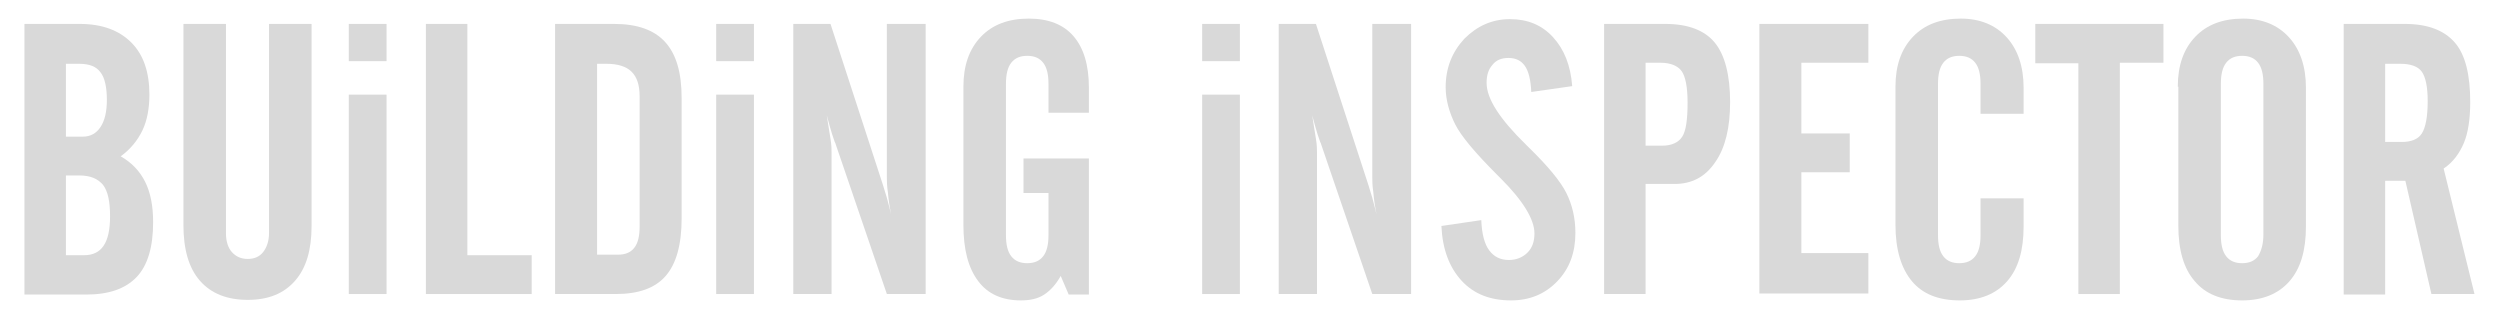
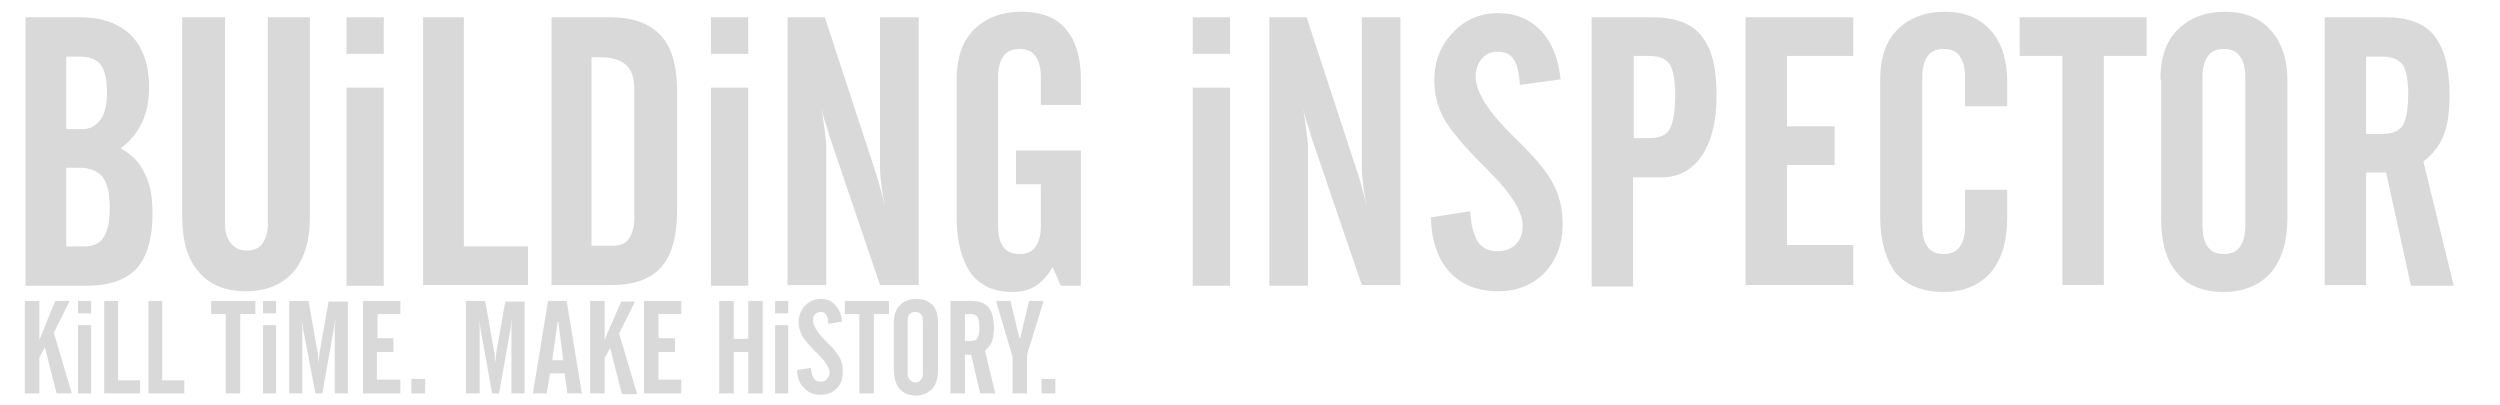
- <svg xmlns="http://www.w3.org/2000/svg" version="1.1" id="Layer_1" x="0px" y="0px" viewBox="0 0 470.2 58.6" enable-background="new 0 0 470.2 58.6" xml:space="preserve">
+ <svg xmlns="http://www.w3.org/2000/svg" version="1.1" id="Layer_1" x="0px" y="0px" viewBox="0 0 362.2 58.6" enable-background="new 0 0 362.2 58.6" xml:space="preserve">
  <g>
-     <path fill="#D9D9D9" d="M4.6,55.4V4.5H15c4.2,0,7.4,1.2,9.7,3.5c2.3,2.3,3.4,5.6,3.4,9.8c0,2.5-0.4,4.8-1.3,6.7   c-0.9,1.9-2.3,3.6-4.1,4.9c2.1,1.2,3.6,2.8,4.6,4.8c1,2,1.5,4.5,1.5,7.6c0,4.6-1,8.1-3.1,10.3s-5.2,3.3-9.5,3.3H4.6z M12.4,25.7   h3.2c1.4,0,2.5-0.6,3.3-1.8c0.8-1.2,1.2-2.9,1.2-5.1c0-2.4-0.4-4.2-1.2-5.2c-0.8-1.1-2.1-1.6-4-1.6h-2.5V25.7z M12.4,48h3.4   c1.7,0,2.9-0.6,3.7-1.8c0.8-1.2,1.2-3,1.2-5.5c0-2.8-0.4-4.7-1.3-5.9C18.4,33.6,17,33,14.9,33h-2.5V48z" />
-     <path fill="#D9D9D9" d="M34.5,4.5h8v39.4c0,1.5,0.4,2.7,1.1,3.5c0.8,0.9,1.8,1.3,3,1.3c1.2,0,2.2-0.4,2.9-1.3   c0.7-0.9,1.1-2.1,1.1-3.6V4.5h8v38c0,4.5-1,7.9-3.1,10.3c-2.1,2.4-5,3.6-8.9,3.6c-3.9,0-6.9-1.2-9-3.6c-2.1-2.4-3.1-5.9-3.1-10.5   V4.5z" />
-     <path fill="#D9D9D9" d="M65.6,11.5v-7h7.1v7H65.6z M65.6,55.4V17.8h7.1v37.5H65.6z" />
-     <path fill="#D9D9D9" d="M80.1,55.4V4.5h7.8V48H100v7.3H80.1z" />
-     <path fill="#D9D9D9" d="M104.4,55.4V4.5h11.1c4.3,0,7.5,1.1,9.6,3.4c2.1,2.3,3.1,5.8,3.1,10.5v22.7c0,4.9-1,8.5-3,10.8   s-5.1,3.4-9.4,3.4H104.4z M112.2,47.9h4c1.4,0,2.4-0.4,3.1-1.3c0.7-0.9,1-2.2,1-4V18.1c0-2.1-0.5-3.6-1.5-4.6c-1-1-2.6-1.5-4.7-1.5   h-1.8V47.9z" />
-     <path fill="#D9D9D9" d="M134.7,11.5v-7h7.1v7H134.7z M134.7,55.4V17.8h7.1v37.5H134.7z" />
-     <path fill="#D9D9D9" d="M149.2,55.4V4.5h7l9.9,30.4c0.2,0.6,0.4,1.4,0.7,2.3c0.3,1,0.5,2,0.8,3.1c-0.3-1.5-0.5-2.8-0.6-4.1   c-0.2-1.3-0.2-2.2-0.2-2.8V4.5h7.3v50.8h-7.3l-9.6-28.1c0-0.1-0.1-0.3-0.2-0.5c-0.7-1.9-1.1-3.6-1.5-5c0.3,1.8,0.5,3.3,0.7,4.4   c0.2,1.2,0.2,2,0.2,2.6v26.6H149.2z" />
-     <path fill="#D9D9D9" d="M181.2,42.3V16.3c0-4,1.1-7.1,3.3-9.4c2.2-2.3,5.2-3.4,9-3.4c3.7,0,6.5,1.1,8.4,3.3   c1.9,2.2,2.9,5.4,2.9,9.7v4.7h-7.6v-5.4c0-1.8-0.3-3.1-1-4s-1.7-1.3-3-1.3s-2.3,0.4-3,1.3s-1,2.2-1,4v28.4c0,1.8,0.3,3.1,1,4   c0.7,0.9,1.7,1.3,3,1.3s2.3-0.4,3-1.3c0.7-0.9,1-2.2,1-4v-7.9h-4.7v-6.5h12.3v25.6h-3.8l-1.5-3.5c-0.9,1.6-1.9,2.7-3.1,3.5   s-2.7,1.1-4.4,1.1c-3.5,0-6.2-1.2-8-3.6C182.1,50.4,181.2,46.9,181.2,42.3z" />
-     <path fill="#D9D9D9" d="M226.1,11.5v-7h7.1v7H226.1z M226.1,55.4V17.8h7.1v37.5H226.1z" />
-     <path fill="#D9D9D9" d="M240.5,55.4V4.5h7l9.9,30.4c0.2,0.6,0.4,1.4,0.7,2.3c0.3,1,0.5,2,0.8,3.1c-0.3-1.5-0.5-2.8-0.6-4.1   c-0.2-1.3-0.2-2.2-0.2-2.8V4.5h7.3v50.8h-7.3l-9.6-28.1c0-0.1-0.1-0.3-0.2-0.5c-0.7-1.9-1.1-3.6-1.5-5c0.3,1.8,0.5,3.3,0.7,4.4   c0.2,1.2,0.2,2,0.2,2.6v26.6H240.5z" />
-     <path fill="#D9D9D9" d="M271.1,42.5l7.5-1.1c0.1,2.6,0.6,4.5,1.5,5.7s2.1,1.8,3.7,1.8c1.4,0,2.6-0.5,3.5-1.4   c0.9-0.9,1.3-2.1,1.3-3.6c0-2.6-2.1-6.1-6.3-10.3c-0.3-0.3-0.6-0.6-0.7-0.7c-4.1-4.1-6.8-7.3-7.9-9.5s-1.8-4.6-1.8-7   c0-3.6,1.2-6.6,3.5-9.1c2.4-2.4,5.2-3.7,8.6-3.7c3.3,0,6,1.1,8.1,3.4c2.1,2.3,3.3,5.3,3.6,9.2l-7.7,1.1c-0.1-2.3-0.5-3.9-1.2-4.9   s-1.7-1.5-3.1-1.5c-1.3,0-2.3,0.4-3,1.3c-0.8,0.9-1.1,2-1.1,3.4c0,3,2.5,6.8,7.4,11.6c0.2,0.2,0.3,0.3,0.5,0.5   c3.6,3.5,6,6.4,7.1,8.6c1.1,2.2,1.7,4.7,1.7,7.5c0,3.7-1.1,6.7-3.4,9.1c-2.3,2.4-5.2,3.6-8.7,3.6c-3.9,0-7-1.2-9.3-3.7   C272.6,50.3,271.3,46.9,271.1,42.5z" />
-     <path fill="#D9D9D9" d="M301.7,55.4V4.5h11.5c4.3,0,7.4,1.2,9.3,3.5s2.9,6.1,2.9,11.2c0,4.8-0.9,8.6-2.8,11.3   c-1.9,2.8-4.4,4.1-7.7,4.1h-5.4v20.7H301.7z M309.5,27.4h3.1c1.8,0,3.1-0.6,3.8-1.7c0.7-1.1,1-3.2,1-6.4c0-2.9-0.4-4.9-1.1-5.9   s-2.1-1.6-4-1.6h-2.8V27.4z" />
-     <path fill="#D9D9D9" d="M330.9,55.4V4.5h20.5v7.3h-12.6v13.3h9.1v7.3h-9.1v15.2h12.6v7.6H330.9z" />
-     <path fill="#D9D9D9" d="M356.5,42.3V16.3c0-4,1.1-7.1,3.3-9.4c2.2-2.3,5.2-3.4,9-3.4c3.6,0,6.5,1.2,8.6,3.5   c2.1,2.3,3.2,5.5,3.2,9.5v4.9h-8.1v-5.6c0-1.8-0.3-3.1-1-4s-1.7-1.3-3-1.3s-2.3,0.4-3,1.3s-1,2.2-1,4v28.4c0,1.8,0.3,3.1,1,4   c0.7,0.9,1.7,1.3,3,1.3s2.3-0.4,3-1.3c0.7-0.9,1-2.2,1-4v-6.9h8.1v5.3c0,4.5-1,7.9-3.1,10.3c-2.1,2.4-5.1,3.6-8.9,3.6   c-4,0-7-1.2-9-3.6S356.5,47,356.5,42.3z" />
-     <path fill="#D9D9D9" d="M382.8,11.9V4.5h24.1v7.3h-8.2v43.5h-7.8V11.9H382.8z" />
-     <path fill="#D9D9D9" d="M409.6,16.3c0-4,1.1-7.1,3.3-9.4c2.2-2.3,5.2-3.4,9-3.4c3.6,0,6.5,1.2,8.6,3.5c2.1,2.3,3.2,5.5,3.2,9.5   v26.1c0,4.5-1,7.9-3.1,10.3c-2.1,2.4-5.1,3.6-8.9,3.6c-3.9,0-6.9-1.2-8.9-3.6c-2.1-2.4-3.1-5.9-3.1-10.5V16.3z M425.7,44.1V15.8   c0-1.8-0.3-3.1-1-4s-1.7-1.3-3-1.3s-2.3,0.4-3,1.3s-1,2.2-1,4v28.4c0,1.8,0.3,3.1,1,4c0.7,0.9,1.7,1.3,3,1.3s2.3-0.4,3-1.3   C425.3,47.2,425.7,45.9,425.7,44.1z" />
-     <path fill="#D9D9D9" d="M448.6,34v21.4h-7.8V4.5h11.5c4.3,0,7.4,1.2,9.4,3.5s2.9,6.1,2.9,11.2c0,3.2-0.4,5.8-1.2,7.7   s-2,3.6-3.8,4.8l5.8,23.6h-8.1L452.4,34H448.6z M448.6,11.9v14.8h3.1c1.8,0,3.1-0.5,3.8-1.6s1.1-3.1,1.1-6.1c0-2.7-0.4-4.5-1.1-5.5   s-2.1-1.5-4-1.5H448.6z" />
+     <path fill="#D9D9D9" d="M3.7,41.4V2.5h7.9c3.2,0,5.6,0.9,7.4,2.6c1.7,1.8,2.6,4.3,2.6,7.5c0,1.9-0.3,3.6-1,5.1   c-0.7,1.5-1.7,2.7-3.1,3.8c1.6,0.9,2.8,2.1,3.5,3.7c0.8,1.5,1.1,3.5,1.1,5.8c0,3.5-0.8,6.2-2.3,7.9c-1.6,1.7-4,2.5-7.3,2.5H3.7z    M9.6,18.7H12c1.1,0,1.9-0.5,2.6-1.4c0.6-0.9,0.9-2.2,0.9-3.9c0-1.8-0.3-3.2-0.9-4c-0.6-0.8-1.6-1.2-3-1.2H9.6V18.7z M9.6,35.7h2.6   c1.3,0,2.2-0.4,2.8-1.3c0.6-0.9,0.9-2.3,0.9-4.2c0-2.1-0.3-3.6-1-4.5c-0.7-0.9-1.8-1.4-3.4-1.4H9.6V35.7z" />
+     <path fill="#D9D9D9" d="M26.5,2.5h6.1v30.1c0,1.1,0.3,2,0.9,2.7c0.6,0.7,1.3,1,2.3,1c0.9,0,1.7-0.3,2.2-1c0.5-0.7,0.8-1.6,0.8-2.7   V2.5h6.1v29c0,3.4-0.8,6-2.4,7.9c-1.6,1.8-3.9,2.8-6.8,2.8c-3,0-5.3-0.9-6.9-2.8c-1.6-1.8-2.4-4.5-2.4-8V2.5z" />
+     <path fill="#D9D9D9" d="M50.2,7.9V2.5h5.4v5.3H50.2z M50.2,41.4V12.7h5.4v28.7H50.2z" />
+     <path fill="#D9D9D9" d="M61.3,41.4V2.5h5.9v33.2h9.3v5.6H61.3z" />
+     <path fill="#D9D9D9" d="M79.9,41.4V2.5h8.5c3.3,0,5.7,0.9,7.3,2.6c1.6,1.7,2.4,4.4,2.4,8.1v17.3c0,3.8-0.8,6.5-2.3,8.2   s-3.9,2.6-7.2,2.6H79.9z M85.8,35.6h3c1.1,0,1.8-0.3,2.3-1c0.5-0.7,0.8-1.7,0.8-3.1V12.9c0-1.6-0.4-2.8-1.2-3.5   c-0.8-0.7-2-1.1-3.6-1.1h-1.4V35.6z" />
+     <path fill="#D9D9D9" d="M103,7.9V2.5h5.4v5.3H103z M103,41.4V12.7h5.4v28.7H103z" />
+     <path fill="#D9D9D9" d="M114.1,41.4V2.5h5.4l7.6,23.2c0.1,0.4,0.3,1,0.5,1.8c0.2,0.7,0.4,1.5,0.6,2.4c-0.2-1.1-0.4-2.2-0.5-3.1   c-0.1-1-0.2-1.7-0.2-2.1V2.5h5.6v38.8h-5.6l-7.3-21.5c0-0.1-0.1-0.2-0.1-0.4c-0.5-1.5-0.9-2.7-1.1-3.8c0.2,1.4,0.4,2.5,0.5,3.4   c0.1,0.9,0.2,1.6,0.2,2v20.3H114.1z" />
+     <path fill="#D9D9D9" d="M138.6,31.4V11.5c0-3.1,0.8-5.5,2.5-7.2c1.7-1.7,4-2.6,6.9-2.6c2.8,0,5,0.8,6.4,2.5   c1.5,1.7,2.2,4.2,2.2,7.4v3.6h-5.8v-4.1c0-1.3-0.3-2.3-0.8-3c-0.5-0.7-1.3-1-2.3-1s-1.8,0.3-2.3,1c-0.5,0.7-0.8,1.7-0.8,3v21.7   c0,1.3,0.3,2.4,0.8,3c0.5,0.7,1.3,1,2.3,1s1.8-0.3,2.3-1c0.5-0.7,0.8-1.7,0.8-3v-6.1h-3.6v-4.9h9.4v19.6h-2.9l-1.2-2.7   c-0.7,1.2-1.5,2.1-2.4,2.7c-0.9,0.6-2.1,0.9-3.4,0.9c-2.7,0-4.7-0.9-6.1-2.8C139.3,37.6,138.6,34.9,138.6,31.4z" />
+     <path fill="#D9D9D9" d="M172.8,7.9V2.5h5.4v5.3H172.8z M172.8,41.4V12.7h5.4v28.7H172.8z" />
+     <path fill="#D9D9D9" d="M183.9,41.4V2.5h5.4l7.6,23.2c0.1,0.4,0.3,1,0.5,1.8c0.2,0.7,0.4,1.5,0.6,2.4c-0.2-1.1-0.4-2.2-0.5-3.1   c-0.1-1-0.2-1.7-0.2-2.1V2.5h5.6v38.8h-5.6L190,19.9c0-0.1-0.1-0.2-0.1-0.4c-0.5-1.5-0.9-2.7-1.1-3.8c0.2,1.4,0.4,2.5,0.5,3.4   c0.1,0.9,0.2,1.6,0.2,2v20.3H183.9z" />
+     <path fill="#D9D9D9" d="M207.3,31.5l5.7-0.9c0.1,2,0.5,3.4,1.1,4.4c0.6,0.9,1.6,1.4,2.8,1.4c1.1,0,2-0.3,2.7-1c0.7-0.7,1-1.6,1-2.7   c0-2-1.6-4.6-4.8-7.8c-0.3-0.3-0.4-0.4-0.6-0.6c-3.2-3.2-5.2-5.6-6.1-7.3c-0.9-1.7-1.3-3.5-1.3-5.4c0-2.7,0.9-5,2.7-6.9   c1.8-1.9,4-2.8,6.6-2.8c2.5,0,4.6,0.9,6.2,2.6c1.6,1.7,2.5,4.1,2.8,7l-5.9,0.8c-0.1-1.7-0.4-3-0.9-3.7c-0.5-0.8-1.3-1.1-2.3-1.1   c-1,0-1.7,0.3-2.3,1c-0.6,0.7-0.9,1.5-0.9,2.6c0,2.3,1.9,5.2,5.6,8.8c0.1,0.1,0.3,0.3,0.3,0.3c2.8,2.7,4.6,4.9,5.4,6.6   c0.9,1.7,1.3,3.6,1.3,5.7c0,2.8-0.9,5.2-2.6,7c-1.8,1.8-4,2.7-6.7,2.7c-3,0-5.3-0.9-7.1-2.8C208.3,37.5,207.4,34.9,207.3,31.5z" />
+     <path fill="#D9D9D9" d="M230.6,41.4V2.5h8.8c3.3,0,5.7,0.9,7.1,2.7c1.5,1.8,2.2,4.6,2.2,8.6c0,3.7-0.7,6.6-2.1,8.7   c-1.4,2.1-3.4,3.2-5.9,3.2h-4.1v15.8H230.6z M236.6,20h2.4c1.4,0,2.4-0.4,2.9-1.3c0.5-0.9,0.8-2.5,0.8-4.9c0-2.2-0.3-3.7-0.8-4.5   s-1.6-1.2-3.1-1.2h-2.1V20z" />
+     <path fill="#D9D9D9" d="M252.9,41.4V2.5h15.6v5.6h-9.6v10.2h6.9v5.6h-6.9v11.6h9.6v5.8H252.9z" />
+     <path fill="#D9D9D9" d="M272.4,31.4V11.5c0-3.1,0.8-5.5,2.5-7.2c1.7-1.7,4-2.6,6.9-2.6c2.8,0,5,0.9,6.6,2.7   c1.6,1.8,2.4,4.2,2.4,7.3v3.7h-6.1v-4.3c0-1.3-0.3-2.3-0.8-3c-0.5-0.7-1.3-1-2.3-1s-1.8,0.3-2.3,1c-0.5,0.7-0.8,1.7-0.8,3v21.7   c0,1.3,0.3,2.4,0.8,3c0.5,0.7,1.3,1,2.3,1s1.8-0.3,2.3-1c0.5-0.7,0.8-1.7,0.8-3v-5.3h6.1v4.1c0,3.4-0.8,6-2.4,7.9   c-1.6,1.8-3.9,2.8-6.8,2.8c-3,0-5.3-0.9-6.9-2.7C273.2,37.6,272.4,34.9,272.4,31.4z" />
+     <path fill="#D9D9D9" d="M292.6,8.1V2.5H311v5.6h-6.2v33.2h-6V8.1H292.6z" />
+     <path fill="#D9D9D9" d="M313,11.5c0-3.1,0.8-5.5,2.5-7.2c1.7-1.7,4-2.6,6.9-2.6c2.8,0,5,0.9,6.6,2.7c1.6,1.8,2.4,4.2,2.4,7.3v19.9   c0,3.4-0.8,6-2.4,7.9c-1.6,1.8-3.9,2.8-6.8,2.8c-3,0-5.3-0.9-6.8-2.8c-1.6-1.8-2.3-4.5-2.3-8V11.5z M325.3,32.8V11.1   c0-1.3-0.3-2.3-0.8-3c-0.5-0.7-1.3-1-2.3-1s-1.8,0.3-2.3,1c-0.5,0.7-0.8,1.7-0.8,3v21.7c0,1.3,0.3,2.4,0.8,3c0.5,0.7,1.3,1,2.3,1   s1.8-0.3,2.3-1C325,35.1,325.3,34.1,325.3,32.8z" />
+     <path fill="#D9D9D9" d="M342.8,25v16.3h-6V2.5h8.8c3.3,0,5.7,0.9,7.1,2.7s2.2,4.6,2.2,8.6c0,2.4-0.3,4.4-0.9,5.9   c-0.6,1.5-1.6,2.7-2.9,3.7l4.4,18h-6.2L345.7,25H342.8z M342.8,8.1v11.3h2.4c1.4,0,2.3-0.4,2.9-1.2c0.5-0.8,0.8-2.4,0.8-4.6   c0-2-0.3-3.5-0.8-4.2c-0.6-0.8-1.6-1.2-3-1.2H342.8z" />
+   </g>
+   <g>
+     <path fill="#D9D9D9" d="M3.6,57V43.6h2.1v5.7c0.1-0.2,0.1-0.4,0.2-0.5c0-0.1,0.1-0.2,0.1-0.3L8,43.6h2.1l-2.3,4.6l2.6,8.8H8.2   l-1.7-6.7l-0.8,1.5V57H3.6z" />
+     <path fill="#D9D9D9" d="M11.3,45.4v-1.8h1.9v1.8H11.3z M11.3,57v-9.9h1.9V57H11.3z" />
+     <path fill="#D9D9D9" d="M15.1,57V43.6h2v11.5h3.2V57H15.1z" />
+     <path fill="#D9D9D9" d="M21.5,57V43.6h2v11.5h3.2V57H21.5z" />
+     <path fill="#D9D9D9" d="M30.6,45.5v-1.9H37v1.9h-2.2V57h-2.1V45.5H30.6z" />
+     <path fill="#D9D9D9" d="M38.1,45.4v-1.8H40v1.8H38.1z M38.1,57v-9.9H40V57H38.1z" />
+     <path fill="#D9D9D9" d="M41.9,57V43.6h2.8L46,51c0.1,0.3,0.1,0.6,0.1,1c0,0.3,0,0.7,0,1.1c0-0.3,0-0.6,0.1-1c0-0.3,0.1-0.7,0.1-1   l1.3-7.4h2.8V57h-1.9v-8.5c0-0.2,0-0.6,0-1c0-0.4,0.1-0.9,0.1-1.4c0,0.2-0.1,0.4-0.1,0.7c-0.1,0.6-0.2,1-0.2,1.2L46.7,57h-1   L44,48.1c-0.1-0.4-0.1-0.8-0.2-1.2s-0.1-0.7-0.1-0.7c0,0.5,0.1,0.9,0.1,1.3c0,0.4,0,0.8,0,1.1V57H41.9z" />
+     <path fill="#D9D9D9" d="M52.6,57V43.6H58v1.9h-3.3V49H57V51h-2.4v4H58v2H52.6z" />
+     <path fill="#D9D9D9" d="M59.6,57v-2.1h2V57H59.6z" />
+     <path fill="#D9D9D9" d="M67.5,57V43.6h2.8l1.3,7.4c0.1,0.3,0.1,0.6,0.1,1c0,0.3,0,0.7,0,1.1c0-0.3,0-0.6,0.1-1c0-0.3,0.1-0.7,0.1-1   l1.3-7.4h2.8V57h-1.9v-8.5c0-0.2,0-0.6,0-1s0.1-0.9,0.1-1.4c0,0.2-0.1,0.4-0.1,0.7c-0.1,0.6-0.2,1-0.2,1.2L72.3,57h-1l-1.6-8.9   c-0.1-0.4-0.1-0.8-0.2-1.2c-0.1-0.4-0.1-0.7-0.1-0.7c0,0.5,0.1,0.9,0.1,1.3c0,0.4,0,0.8,0,1.1V57H67.5z" />
+     <path fill="#D9D9D9" d="M77.2,57l2.2-13.4h2.7L84.3,57h-2.1l-0.4-2.9h-2.1L79.2,57H77.2z M80,52.2h1.6l-0.7-5.6h-0.1L80,52.2z" />
+     <path fill="#D9D9D9" d="M85.5,57V43.6h2.1v5.7c0.1-0.2,0.1-0.4,0.2-0.5c0-0.1,0.1-0.2,0.1-0.3l2.1-4.8h2l-2.3,4.6l2.6,8.8h-2.2   l-1.7-6.7l-0.8,1.5V57H85.5z" />
+     <path fill="#D9D9D9" d="M93.3,57V43.6h5.4v1.9h-3.3V49h2.4V51h-2.4v4h3.3v2H93.3z" />
+     <path fill="#D9D9D9" d="M104.2,43.6h2.1v5.5h2.1v-5.5h2.1V57h-2.1v-6h-2.1v6h-2.1V43.6z" />
+     <path fill="#D9D9D9" d="M112.3,45.4v-1.8h1.9v1.8H112.3z M112.3,57v-9.9h1.9V57H112.3z" />
+     <path fill="#D9D9D9" d="M115.5,53.6l2-0.3c0,0.7,0.2,1.2,0.4,1.5c0.2,0.3,0.5,0.5,1,0.5c0.4,0,0.7-0.1,0.9-0.4   c0.2-0.2,0.4-0.6,0.4-0.9c0-0.7-0.6-1.6-1.7-2.7c-0.1-0.1-0.2-0.2-0.2-0.2c-1.1-1.1-1.8-1.9-2.1-2.5c-0.3-0.6-0.5-1.2-0.5-1.9   c0-0.9,0.3-1.7,0.9-2.4c0.6-0.6,1.4-1,2.3-1c0.9,0,1.6,0.3,2.1,0.9c0.6,0.6,0.9,1.4,1,2.4l-2,0.3c0-0.6-0.1-1-0.3-1.3   s-0.4-0.4-0.8-0.4c-0.3,0-0.6,0.1-0.8,0.3c-0.2,0.2-0.3,0.5-0.3,0.9c0,0.8,0.6,1.8,1.9,3.1c0,0,0.1,0.1,0.1,0.1   c1,0.9,1.6,1.7,1.9,2.3c0.3,0.6,0.4,1.2,0.4,2c0,1-0.3,1.8-0.9,2.4c-0.6,0.6-1.4,0.9-2.3,0.9c-1,0-1.8-0.3-2.4-1   C115.9,55.7,115.5,54.8,115.5,53.6z" />
+     <path fill="#D9D9D9" d="M122.4,45.5v-1.9h6.4v1.9h-2.2V57h-2.1V45.5H122.4z" />
+     <path fill="#D9D9D9" d="M129.5,46.7c0-1.1,0.3-1.9,0.9-2.5c0.6-0.6,1.4-0.9,2.4-0.9c1,0,1.7,0.3,2.3,0.9c0.6,0.6,0.8,1.5,0.8,2.5   v6.9c0,1.2-0.3,2.1-0.8,2.7c-0.6,0.6-1.3,1-2.4,1c-1,0-1.8-0.3-2.4-1c-0.5-0.6-0.8-1.6-0.8-2.8V46.7z M133.7,54v-7.5   c0-0.5-0.1-0.8-0.3-1c-0.2-0.2-0.4-0.3-0.8-0.3s-0.6,0.1-0.8,0.3c-0.2,0.2-0.3,0.6-0.3,1V54c0,0.5,0.1,0.8,0.3,1   c0.2,0.2,0.4,0.4,0.8,0.4s0.6-0.1,0.8-0.4C133.6,54.9,133.7,54.5,133.7,54z" />
+     <path fill="#D9D9D9" d="M139.8,51.4V57h-2.1V43.6h3c1.1,0,2,0.3,2.5,0.9s0.8,1.6,0.8,3c0,0.8-0.1,1.5-0.3,2c-0.2,0.5-0.5,0.9-1,1.3   l1.5,6.2H142l-1.3-5.6H139.8z M139.8,45.5v3.9h0.8c0.5,0,0.8-0.1,1-0.4c0.2-0.3,0.3-0.8,0.3-1.6c0-0.7-0.1-1.2-0.3-1.5   c-0.2-0.3-0.5-0.4-1.1-0.4H139.8z" />
+     <path fill="#D9D9D9" d="M144.3,43.6h2.1l1.3,5.4h0.1l1.3-5.4h2.1l-2.4,7.8V57h-2.1v-5.3L144.3,43.6z" />
+     <path fill="#D9D9D9" d="M150.9,57v-2.1h2V57H150.9z" />
  </g>
</svg>
